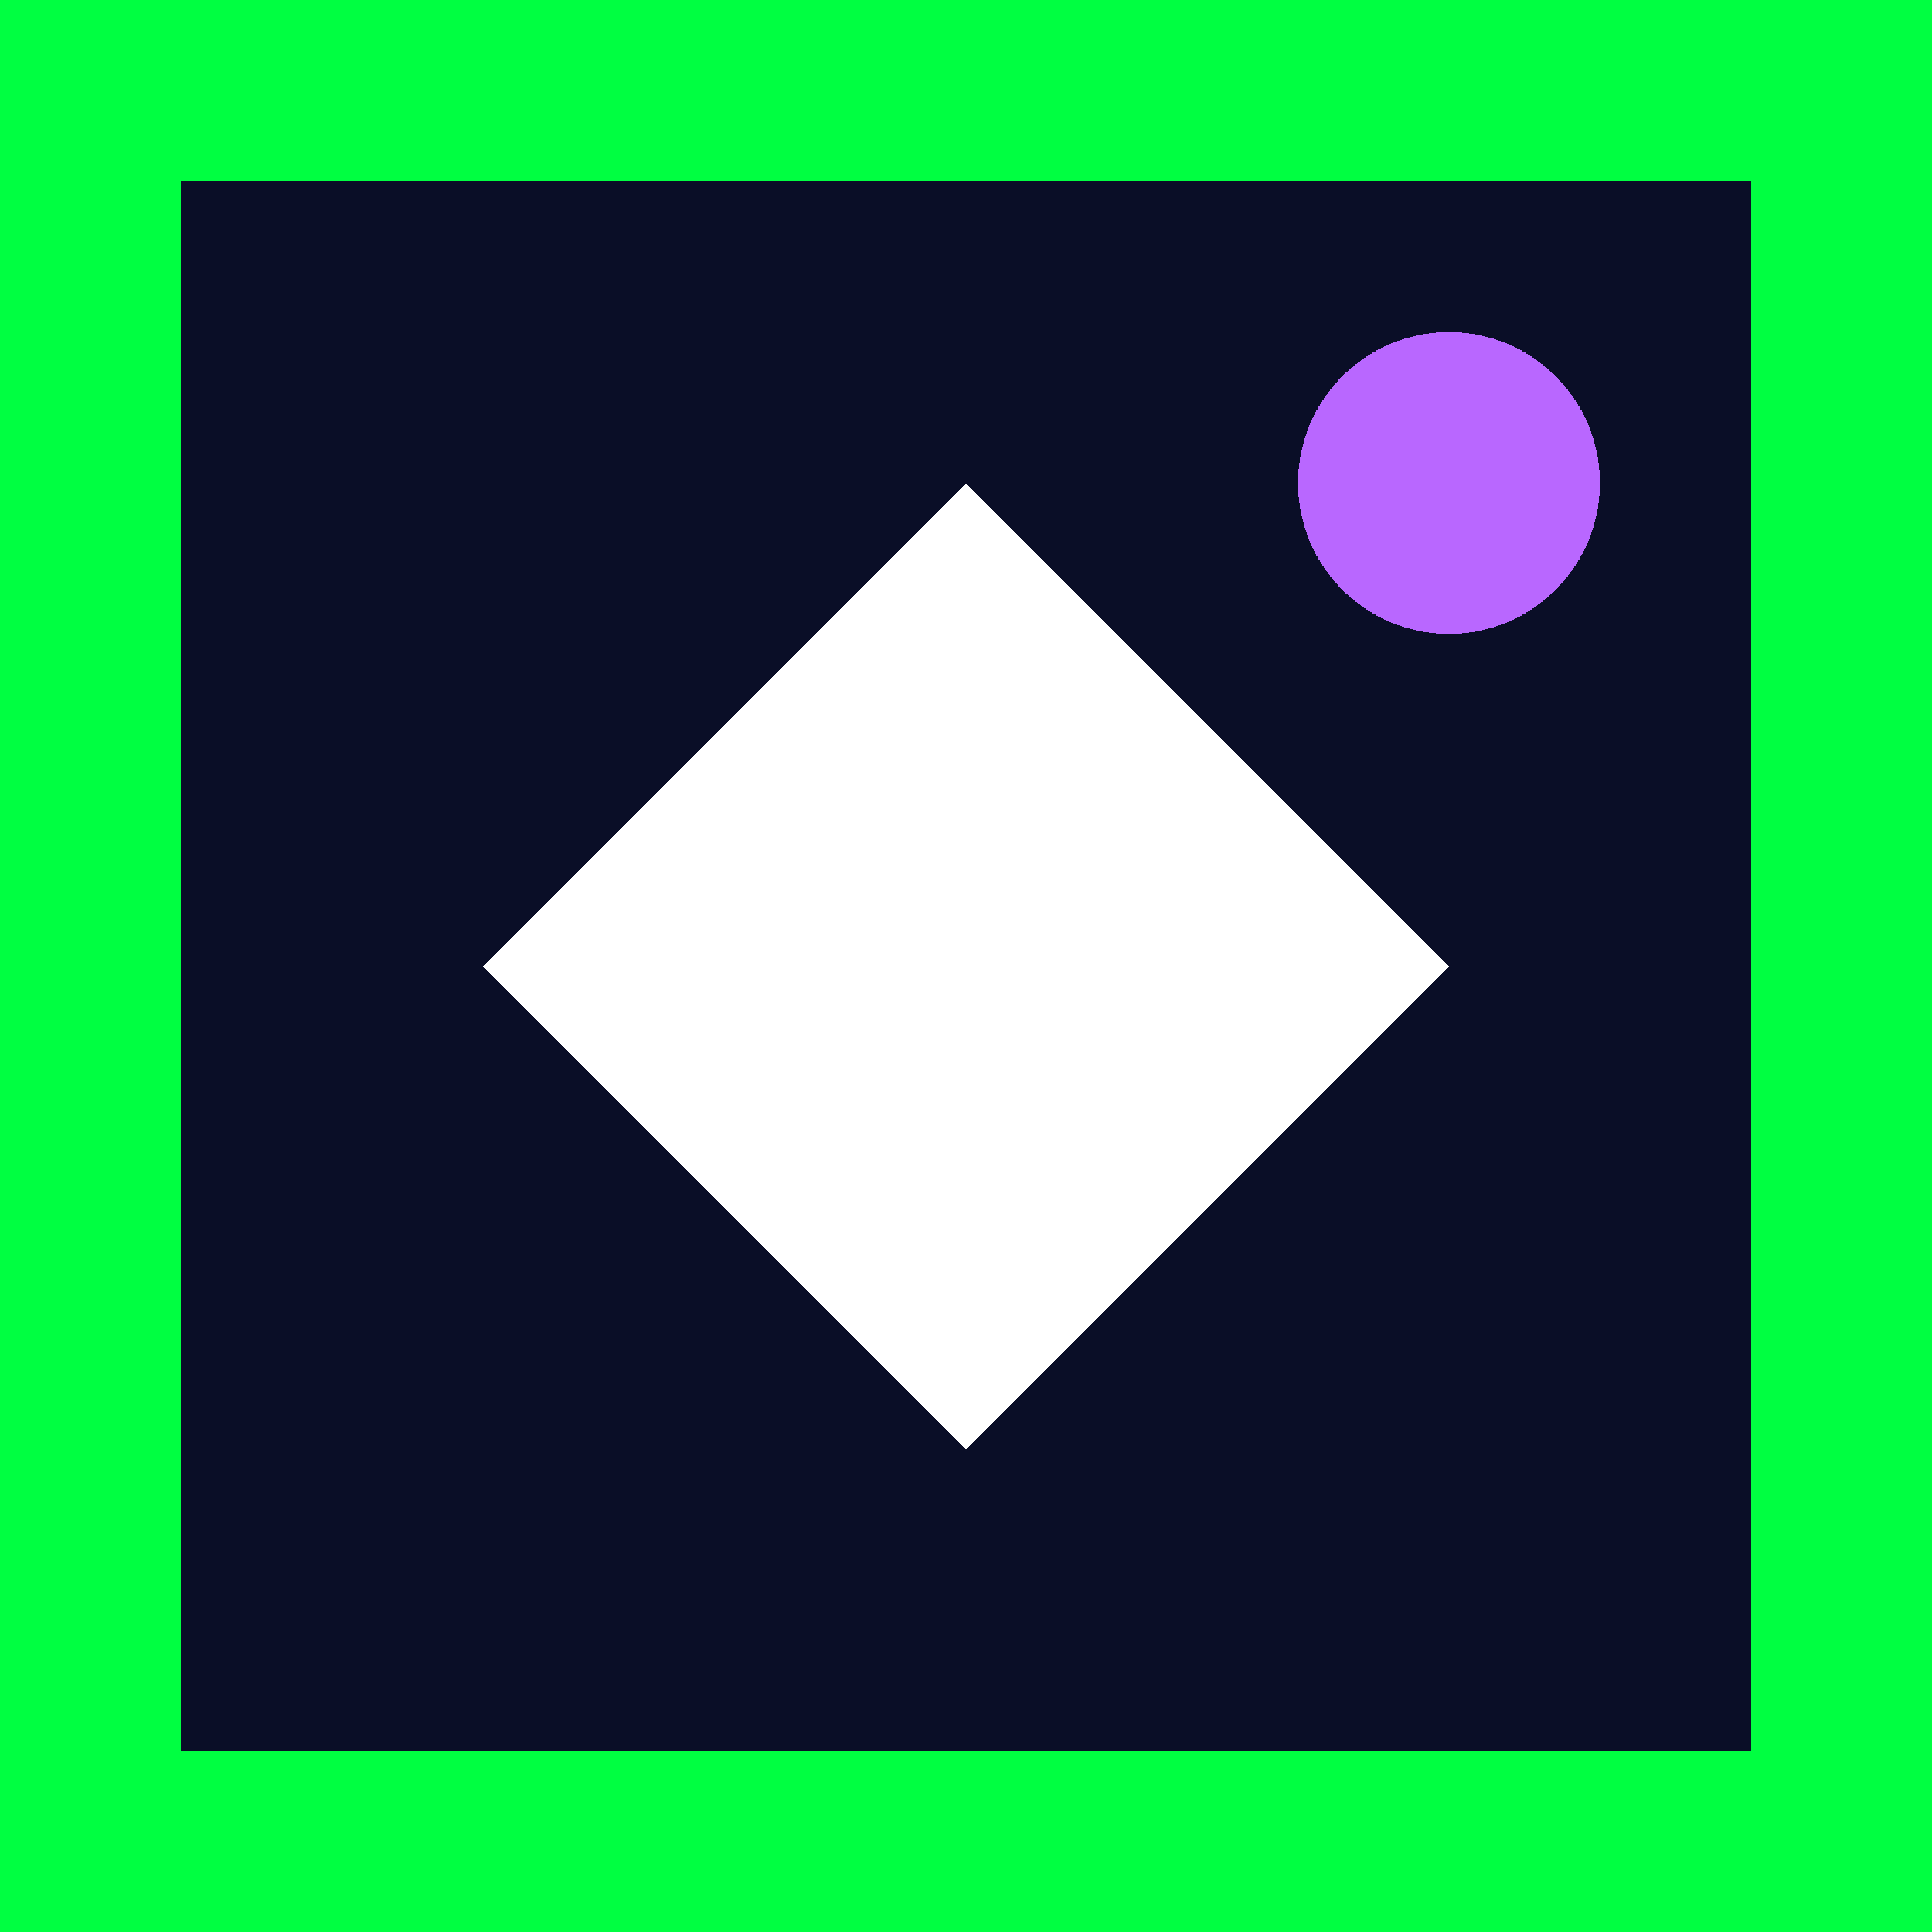
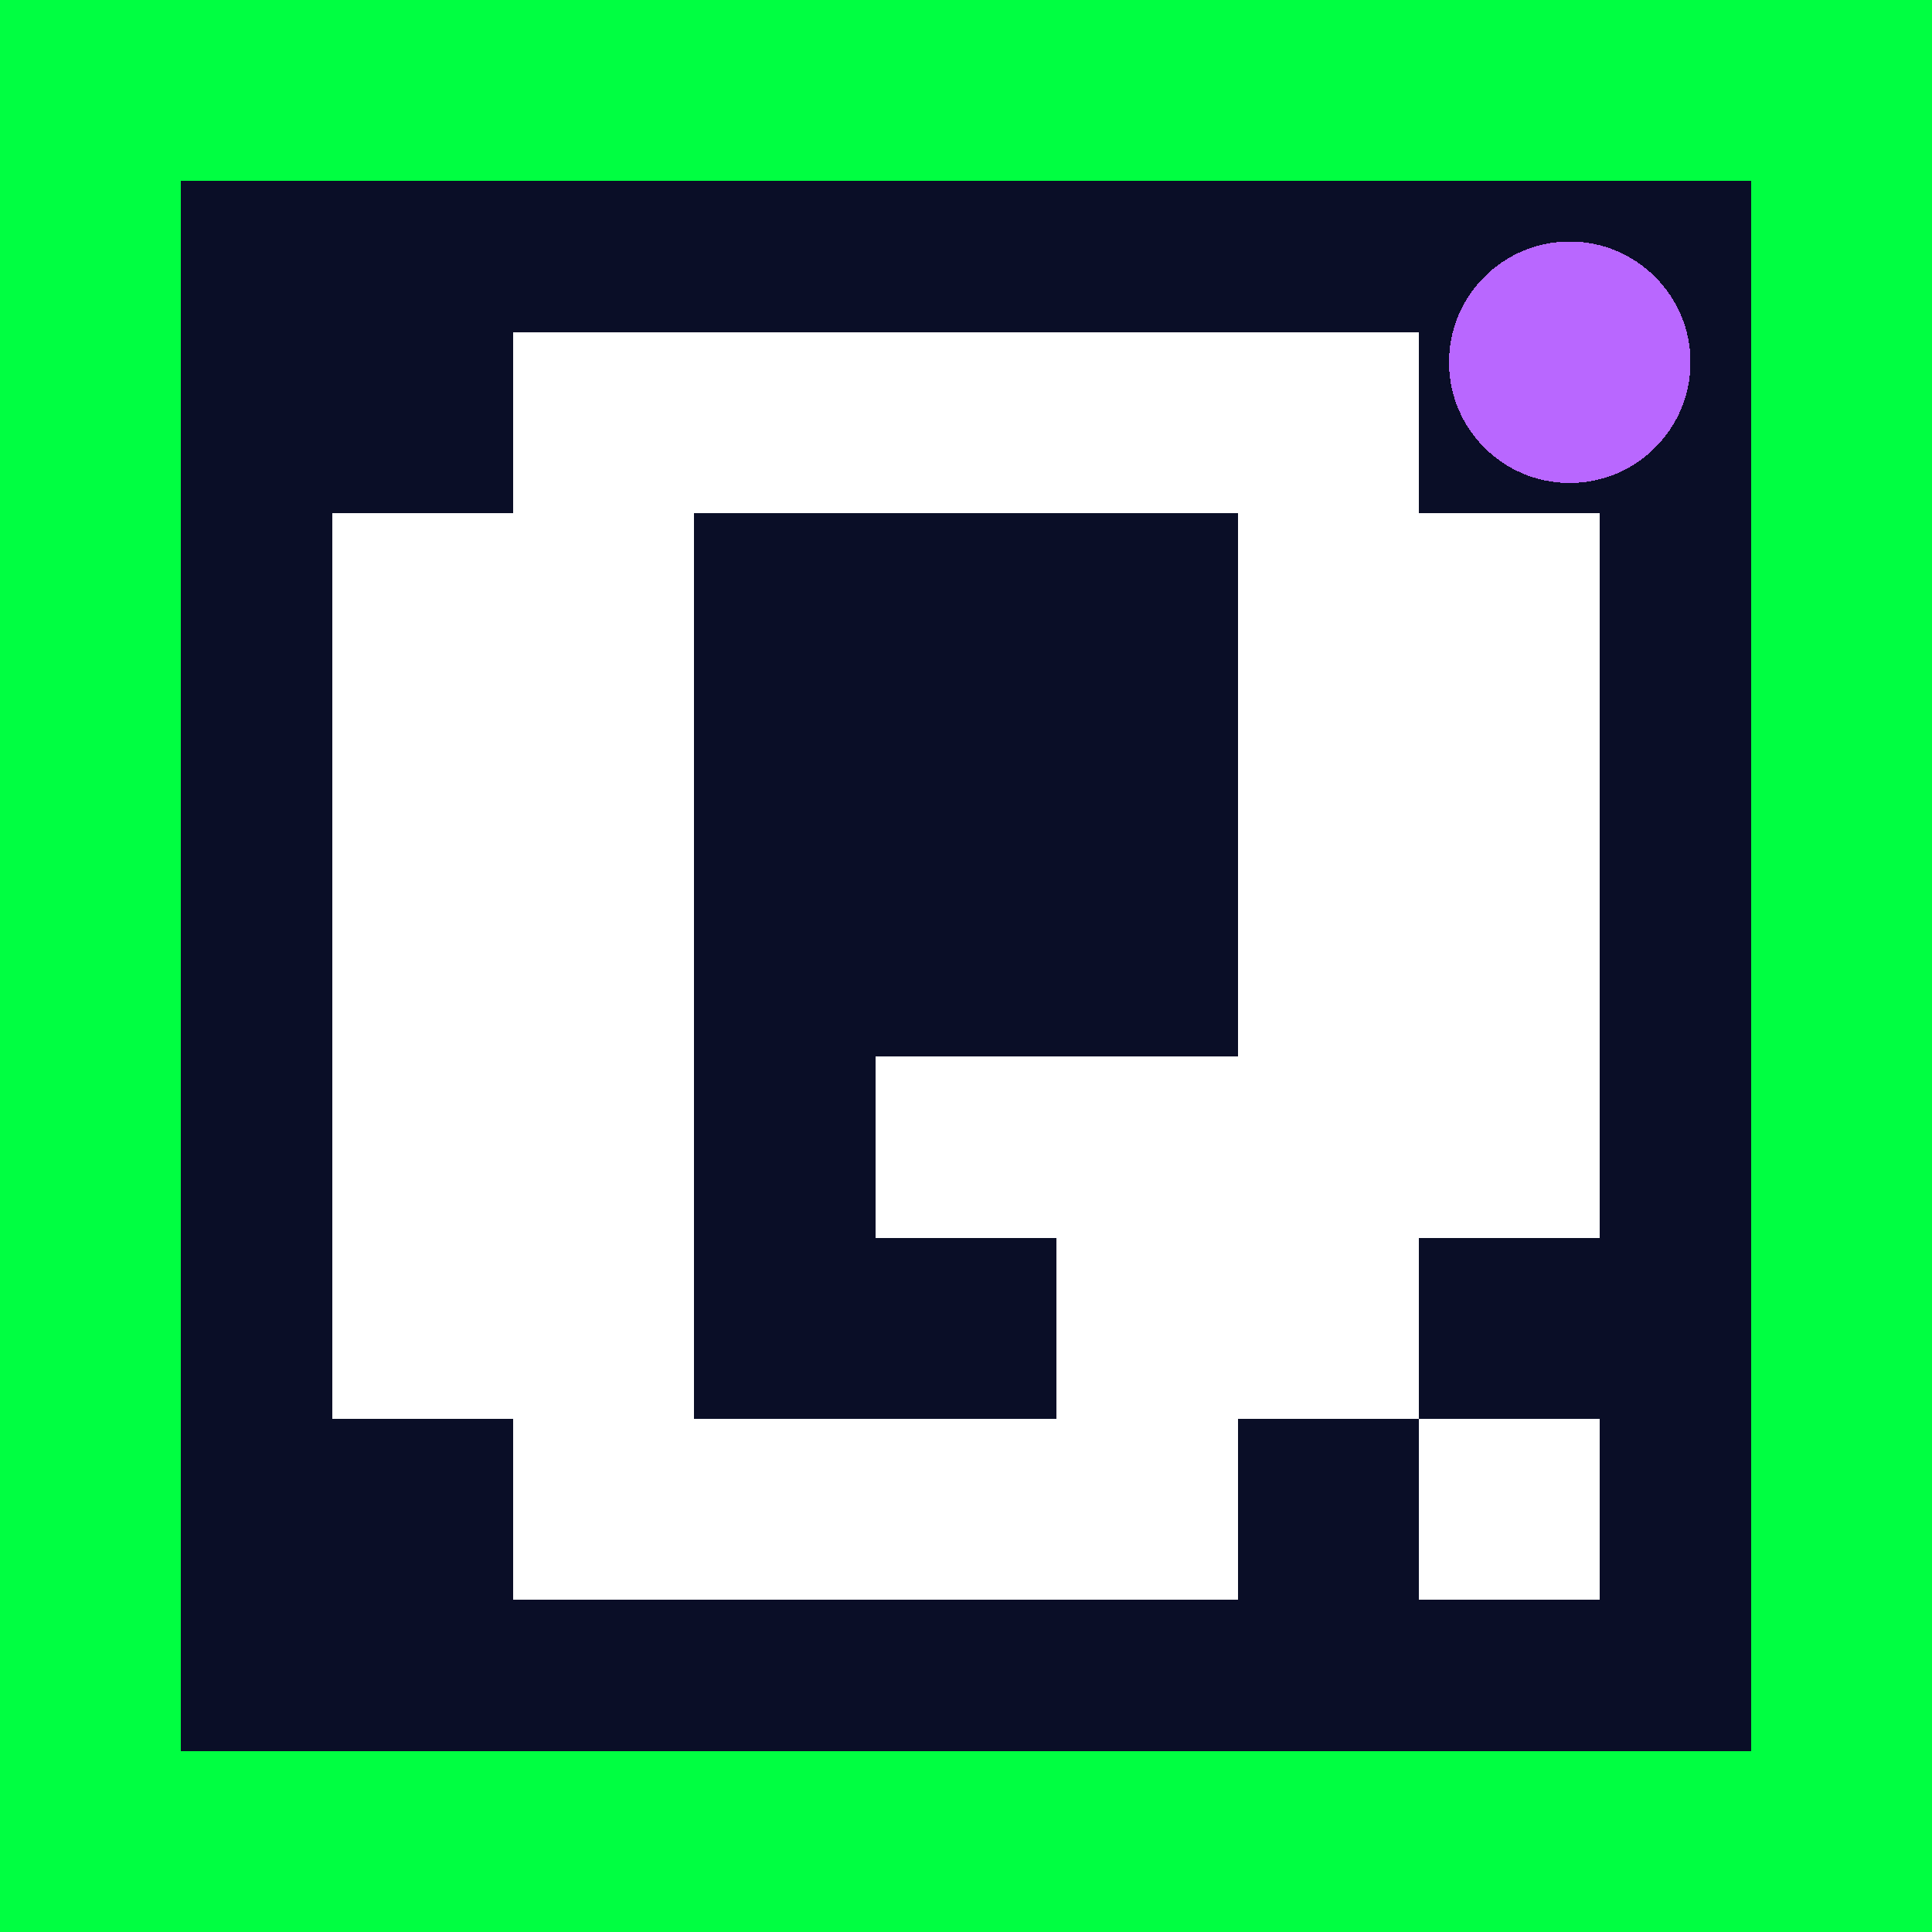
<svg xmlns="http://www.w3.org/2000/svg" viewBox="0 0 64 64" shape-rendering="crispEdges">
  <rect x="0" y="0" width="64" height="64" fill="#0a0e27" />
  <rect x="0" y="0" width="64" height="64" fill="#00ff41" />
  <rect x="6" y="6" width="52" height="52" fill="#0a0e27" />
-   <polygon points="32,16 48,32 32,48 16,32" fill="#ffffff" />
-   <circle cx="48" cy="16" r="5" fill="#b967ff" />
+   <g fill="#ffffff">
+     <rect x="17" y="11" width="30" height="6" />
+     <rect x="11" y="17" width="12" height="30" />
+     <rect x="41" y="17" width="12" height="18" />
+     <rect x="29" y="35" width="24" height="6" />
+     <rect x="35" y="41" width="12" height="6" />
+     <rect x="17" y="47" width="24" height="6" />
+     <rect x="47" y="47" width="6" height="6" />
+   </g>
+   <circle cx="52" cy="12" r="4" fill="#b967ff" />
</svg>
